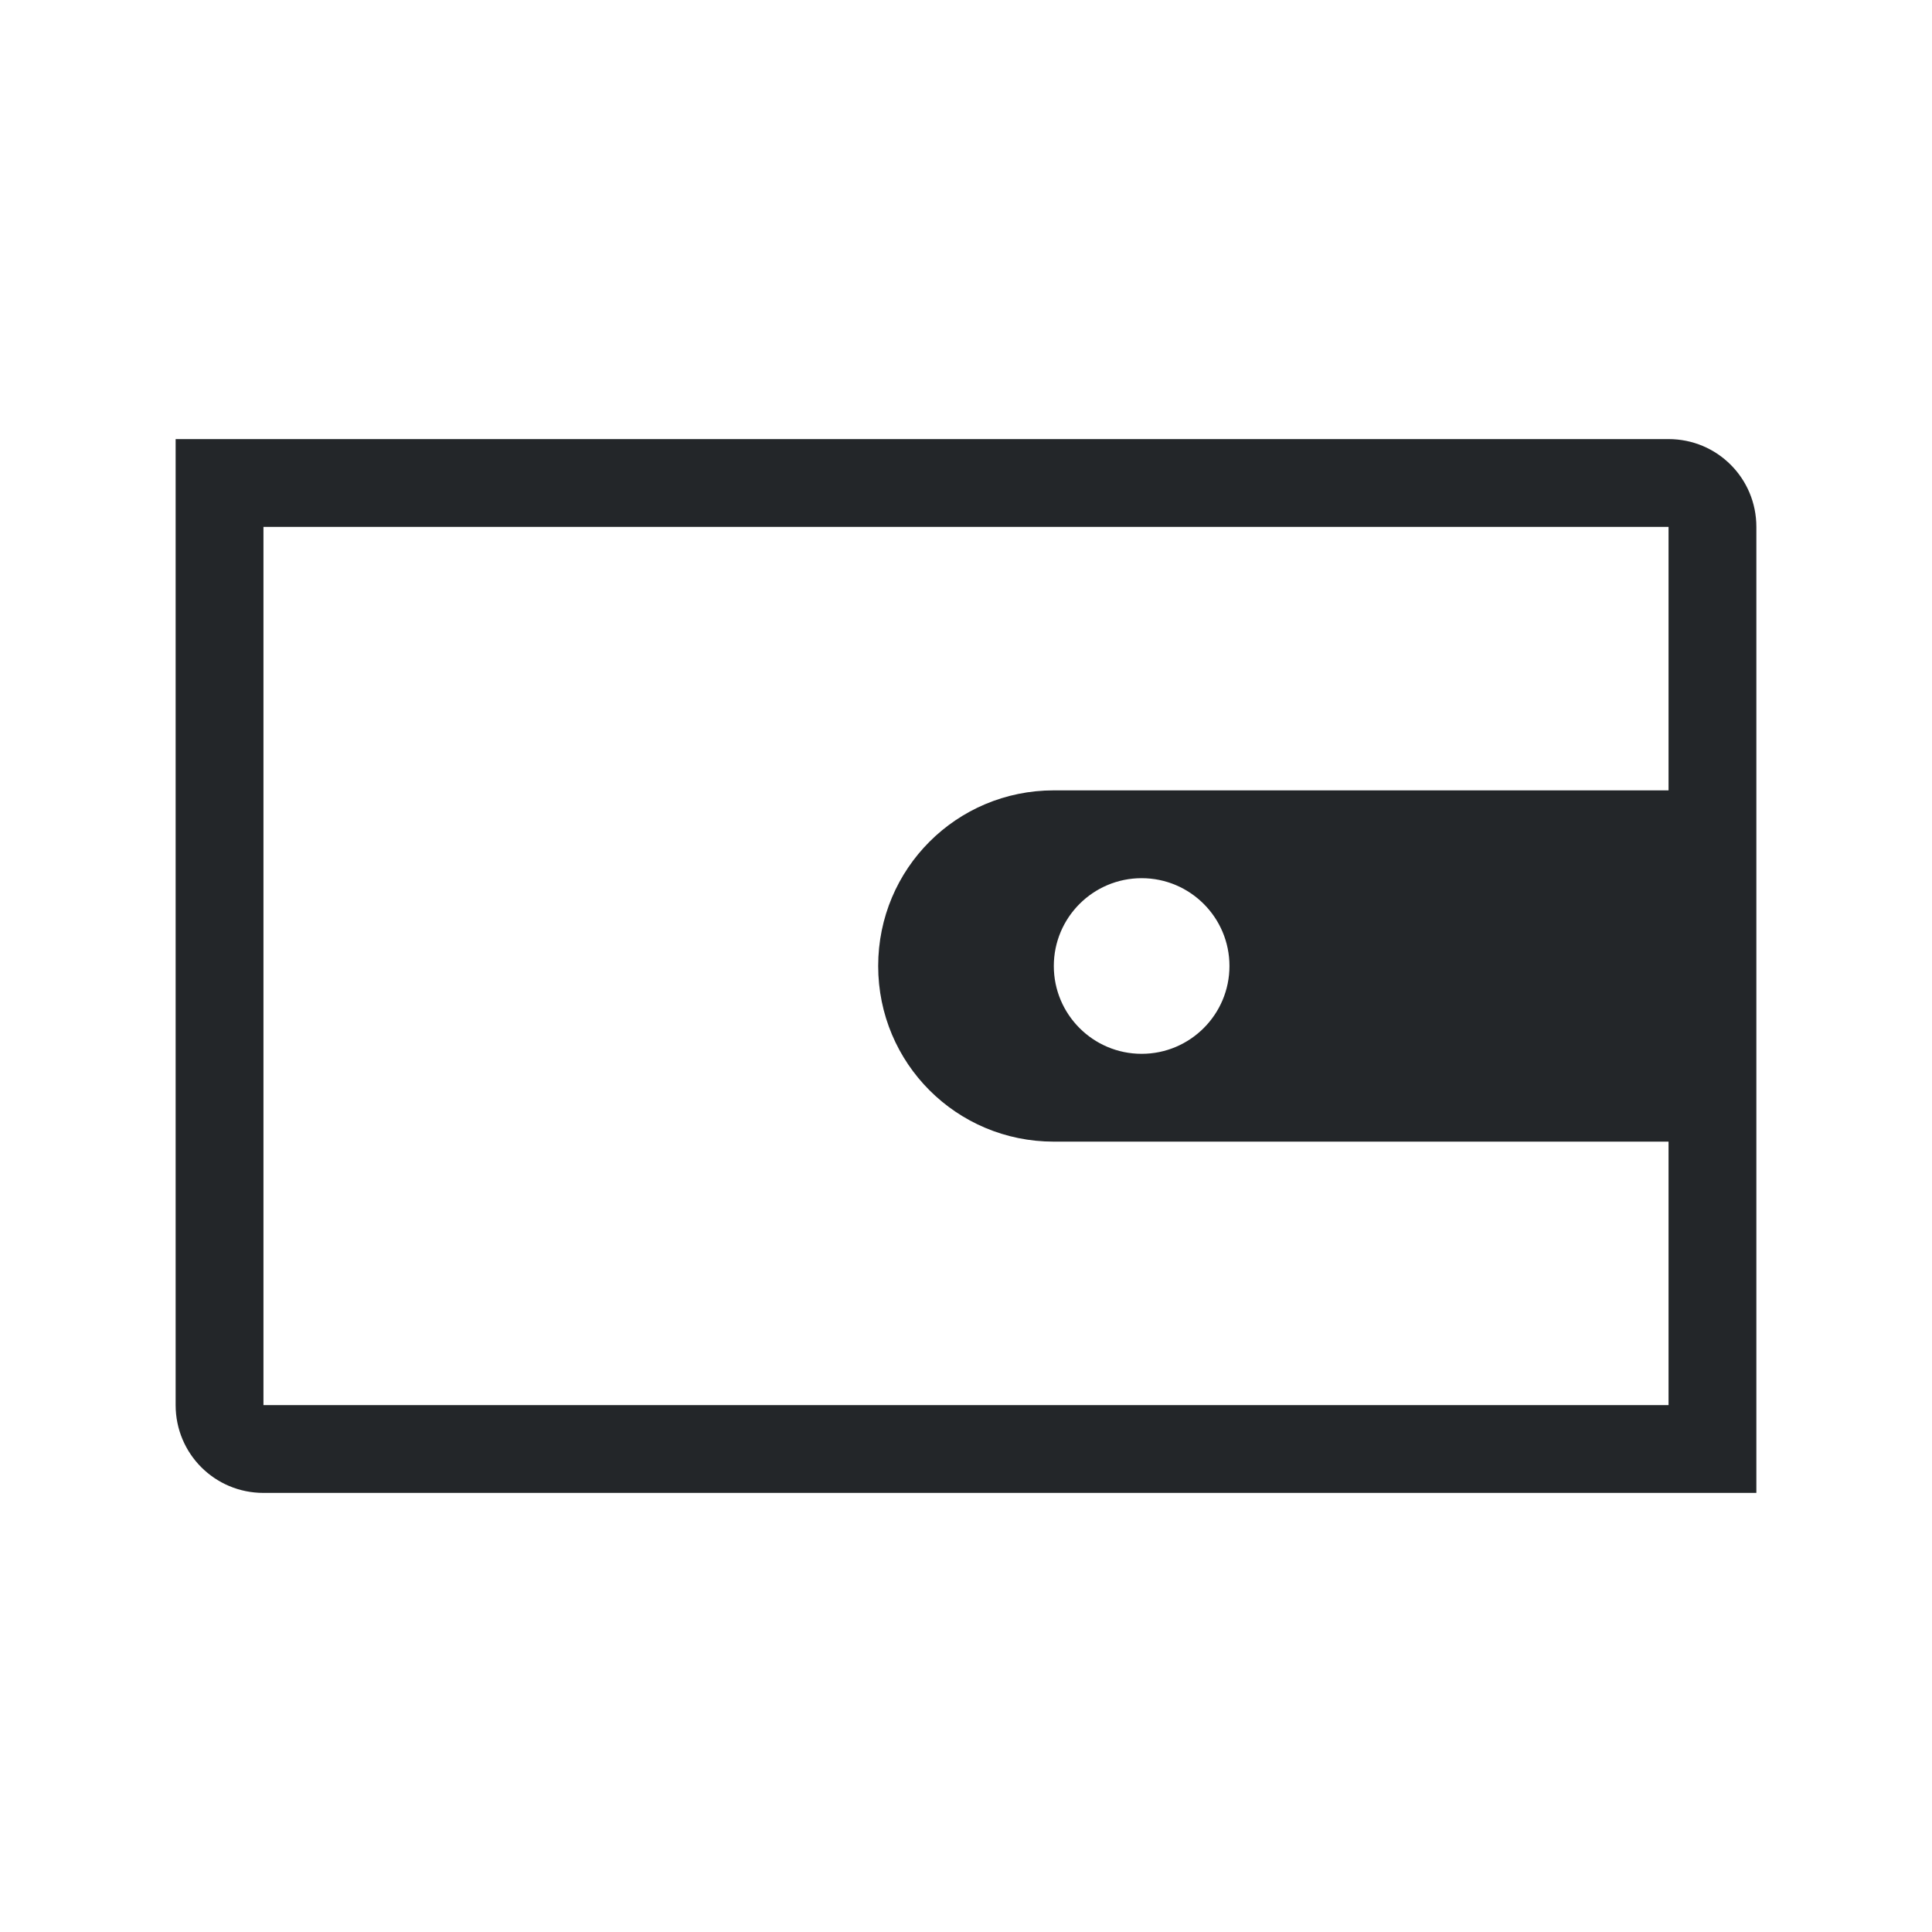
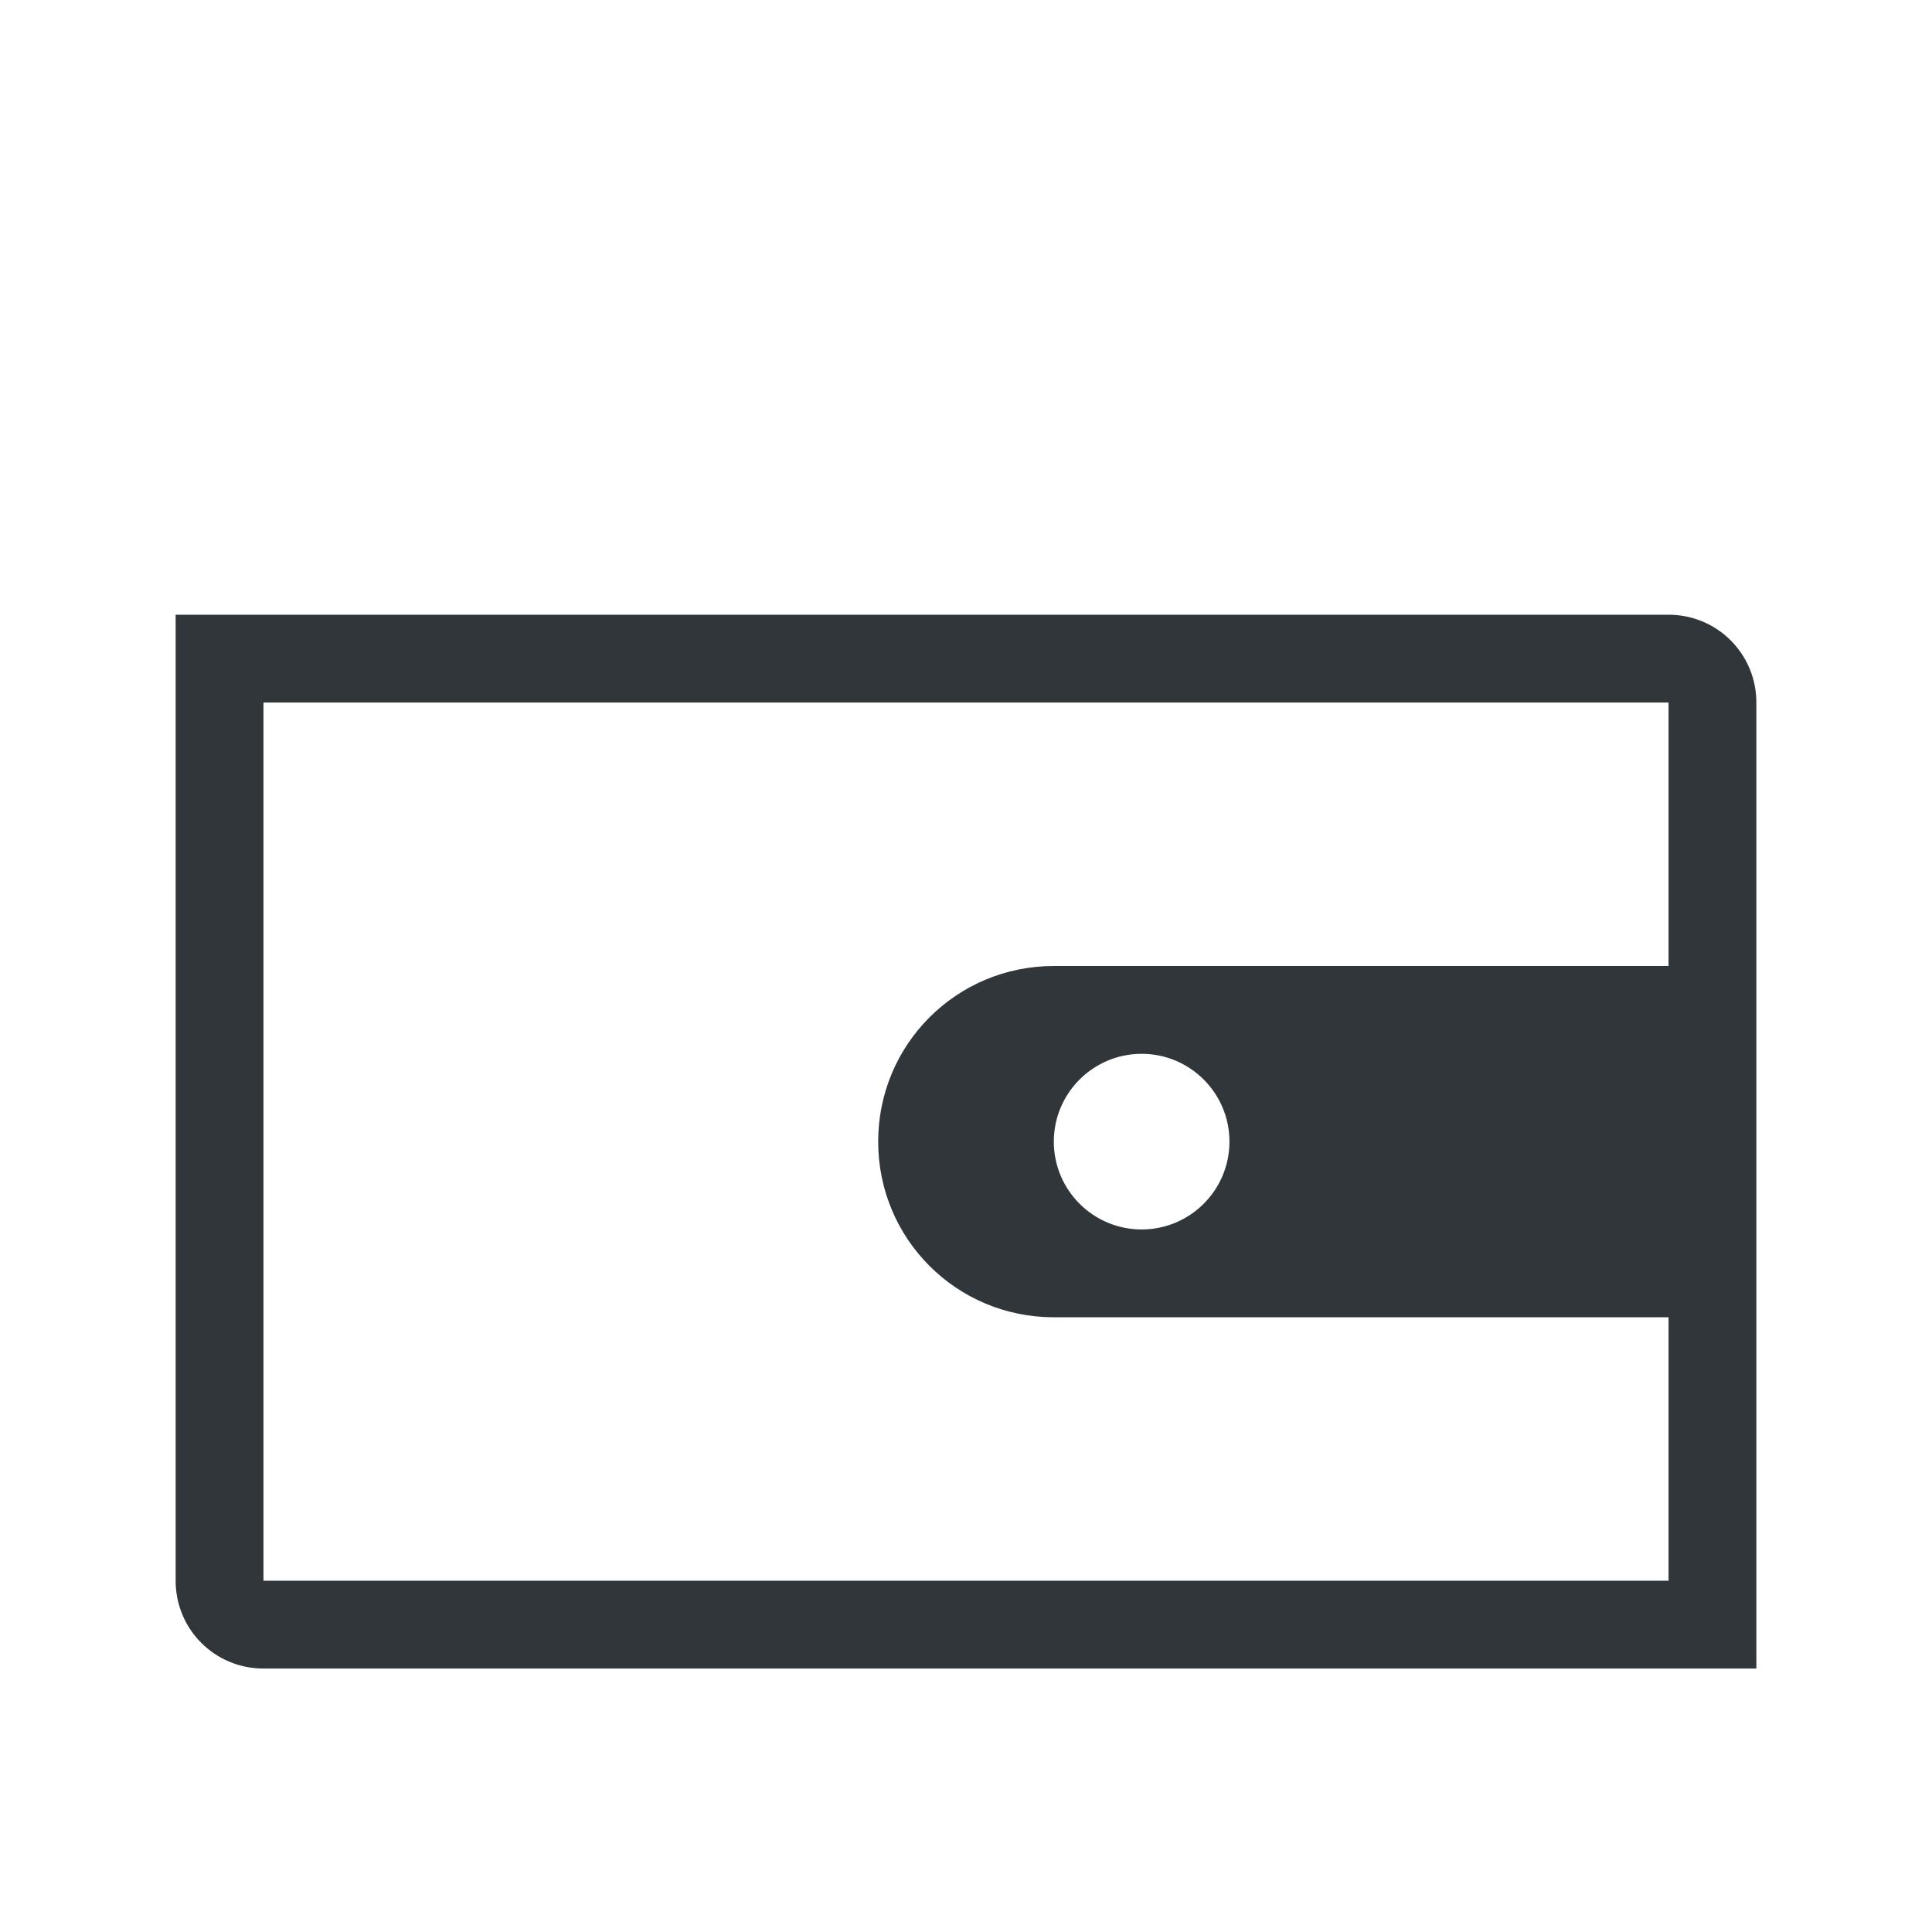
- <svg xmlns="http://www.w3.org/2000/svg" viewBox="0 0 22 22">
-   <defs id="defs3051">
-     <style type="text/css" id="current-color-scheme">
+ <svg xmlns="http://www.w3.org/2000/svg" width="22" height="22">
+   <style type="text/css" id="current-color-scheme">
      .ColorScheme-Text {
-         color:#232629;
+         color:#31363b;
+       }
+       .ColorScheme-Background {
+         color:#eff0f1;
+       }
+       .ColorScheme-Accent {
+         color:#3daee9;
+       }
+       .ColorScheme-ButtonText {
+         color:#31363b;
      }
      </style>
-   </defs>
-   <path style="fill:currentColor;fill-opacity:1;stroke:none" d="m 2,5 0,1 0,10 c 0,0.554 0.446,1 1,1 l 16,0 1,0 0,-1 0,-10 C 20,5.446 19.554,5 19,5 L 3,5 Z m 1,1 16,0 0,3 -2,0 -5,0 c -1.108,0 -2,0.892 -2,2 0,1.108 0.892,2 2,2 l 5,0 2,0 0,3 -16,0 z m 10,4 c 0.552,0 1,0.448 1,1 0,0.552 -0.448,1 -1,1 -0.552,0 -1,-0.448 -1,-1 0,-0.552 0.448,-1 1,-1 z" class="ColorScheme-Text" />
+   <g id="wallet-closed" transform="translate(-22,0)">
+     <path style="opacity:1;fill:currentColor;fill-opacity:1;stroke:none" d="m 24,7 0,1 0,10 c 0,0.554 0.446,1 1,1 l 16,0 1,0 0,-1 0,-10 C 42,7.446 41.554,7 41,7 L 25,7 Z m 1,1 16,0 0,3 -2,0 -5,0 c -1.108,0 -2,0.892 -2,2 0,1.108 0.892,2 2,2 l 5,0 2,0 0,3 -16,0 z m 10,4 c 0.552,0 1,0.448 1,1 0,0.552 -0.448,1 -1,1 -0.552,0 -1,-0.448 -1,-1 0,-0.552 0.448,-1 1,-1 z" id="path4200" class="ColorScheme-Text" />
+     <rect y="0" x="22" height="22" width="22" id="rect4222" style="opacity:1;fill:none;fill-opacity:1;stroke:none" />
+   </g>
</svg>
